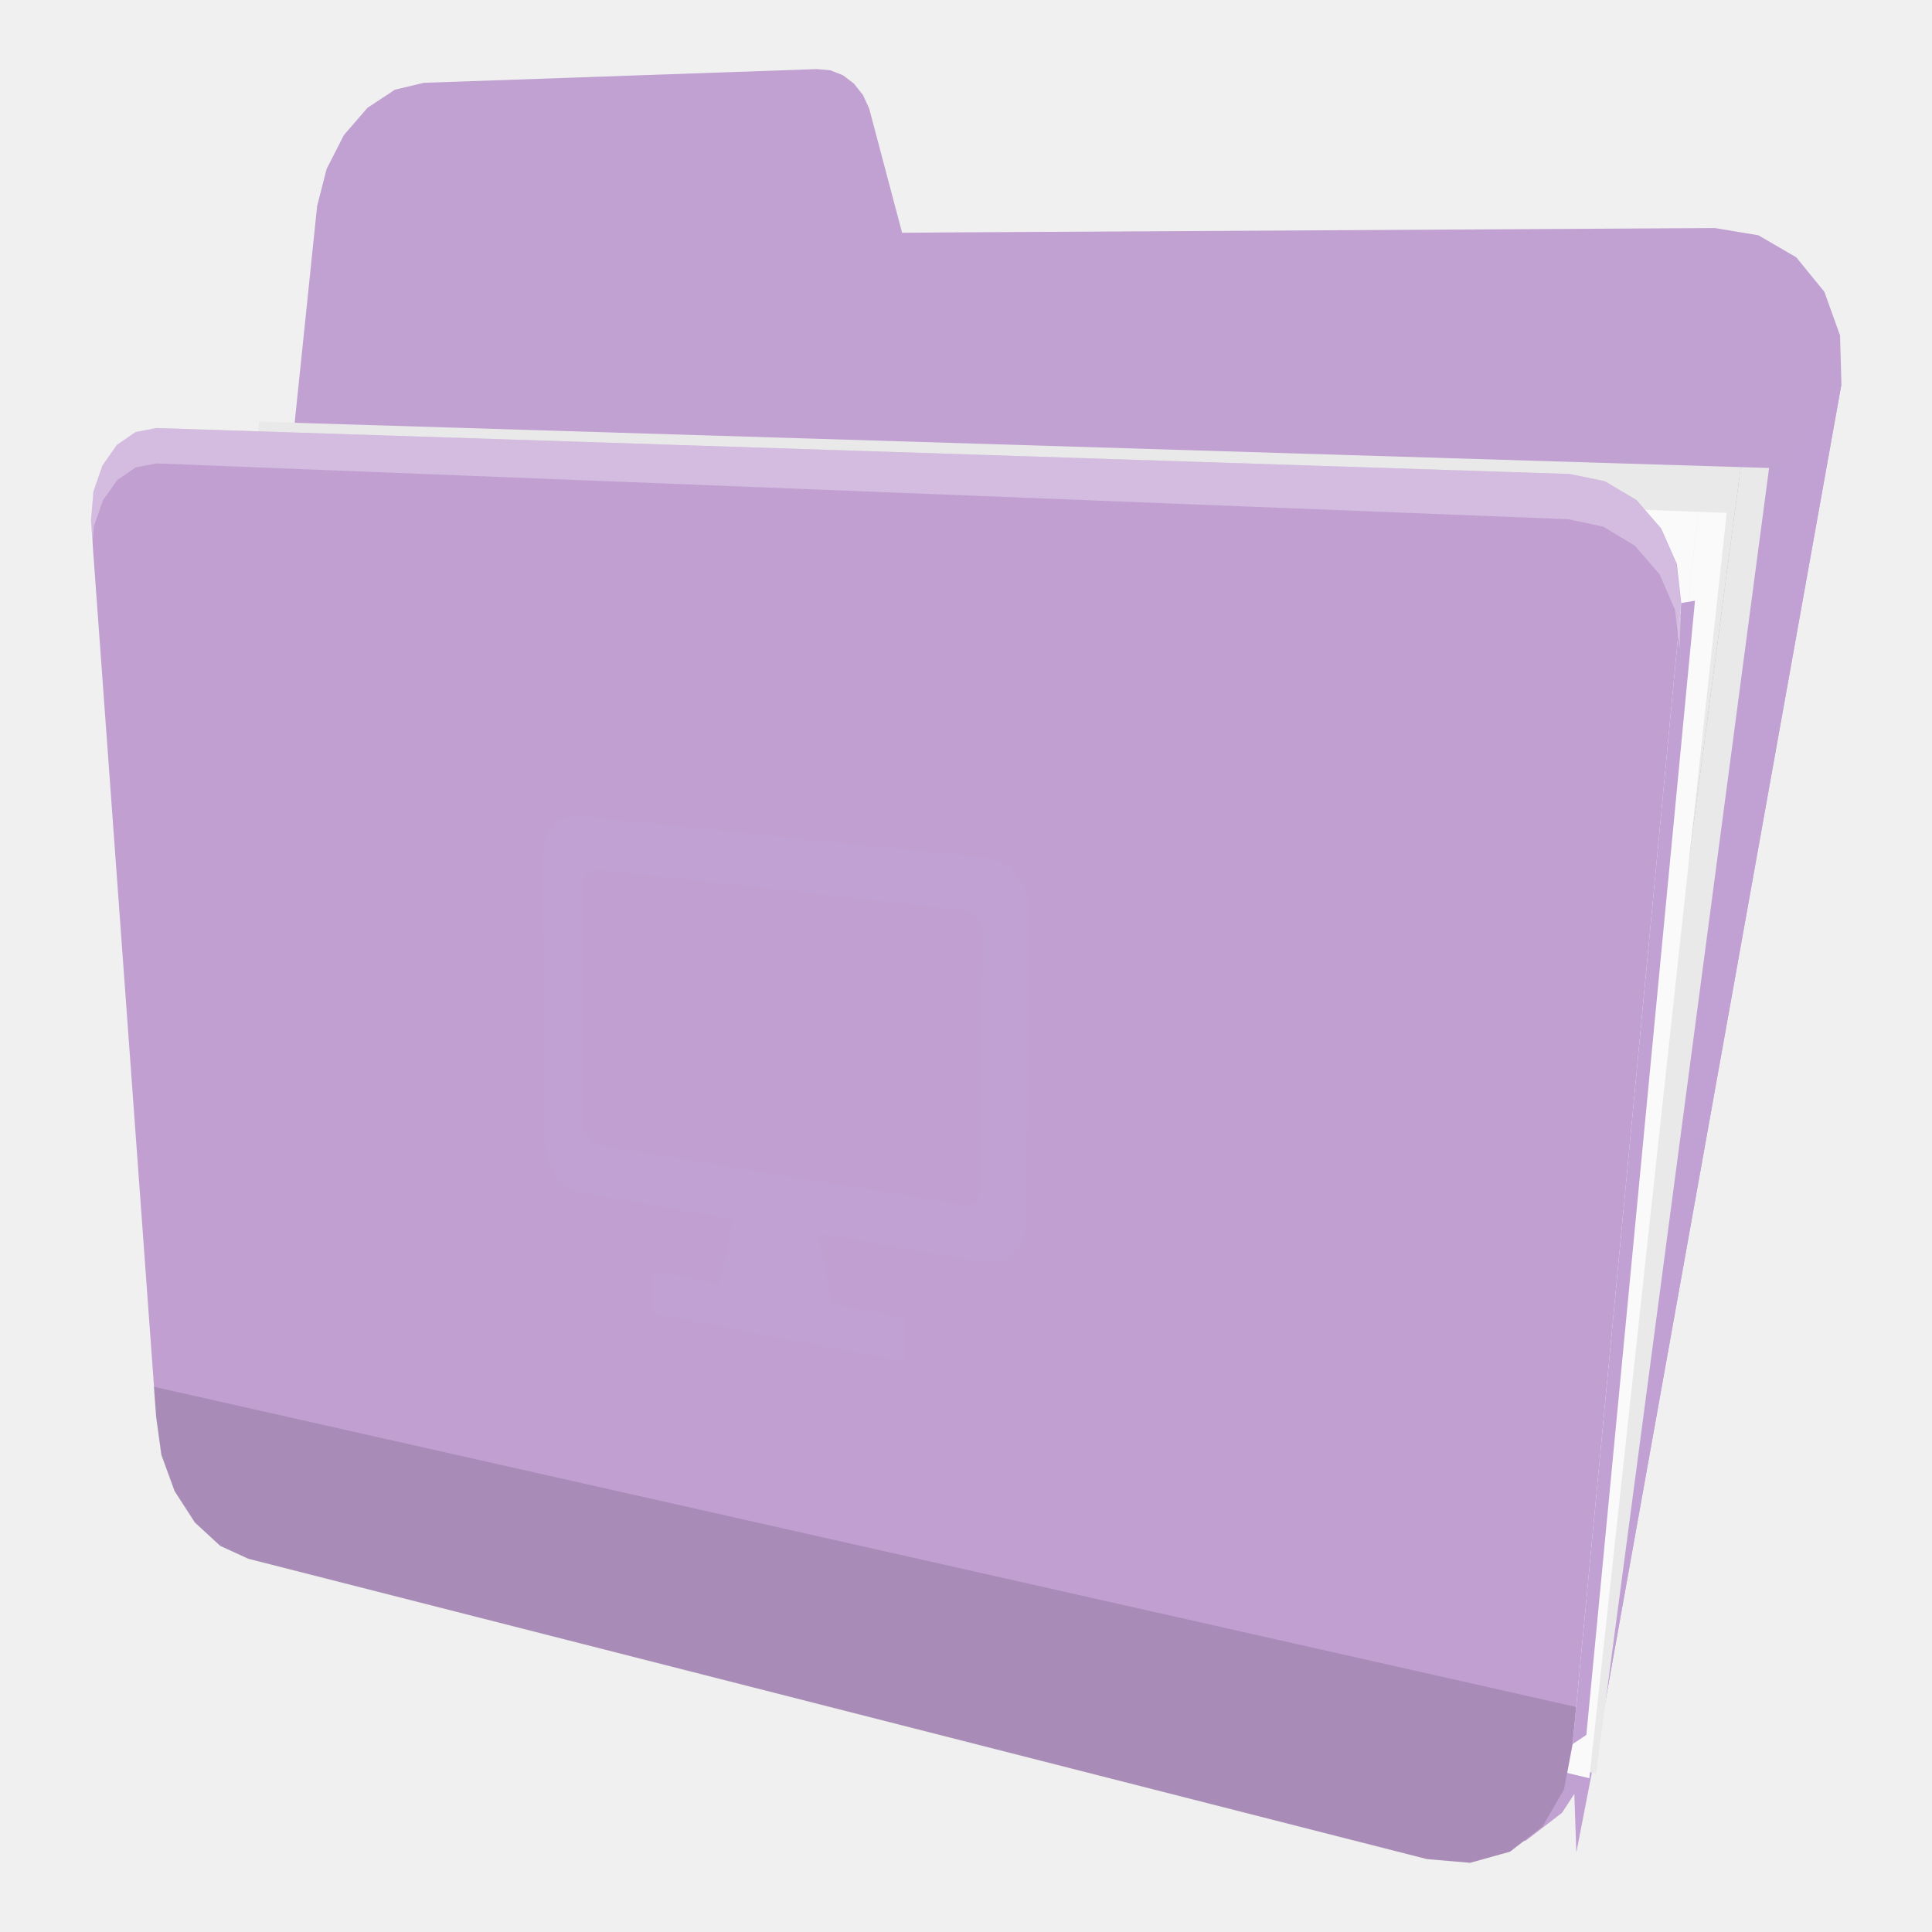
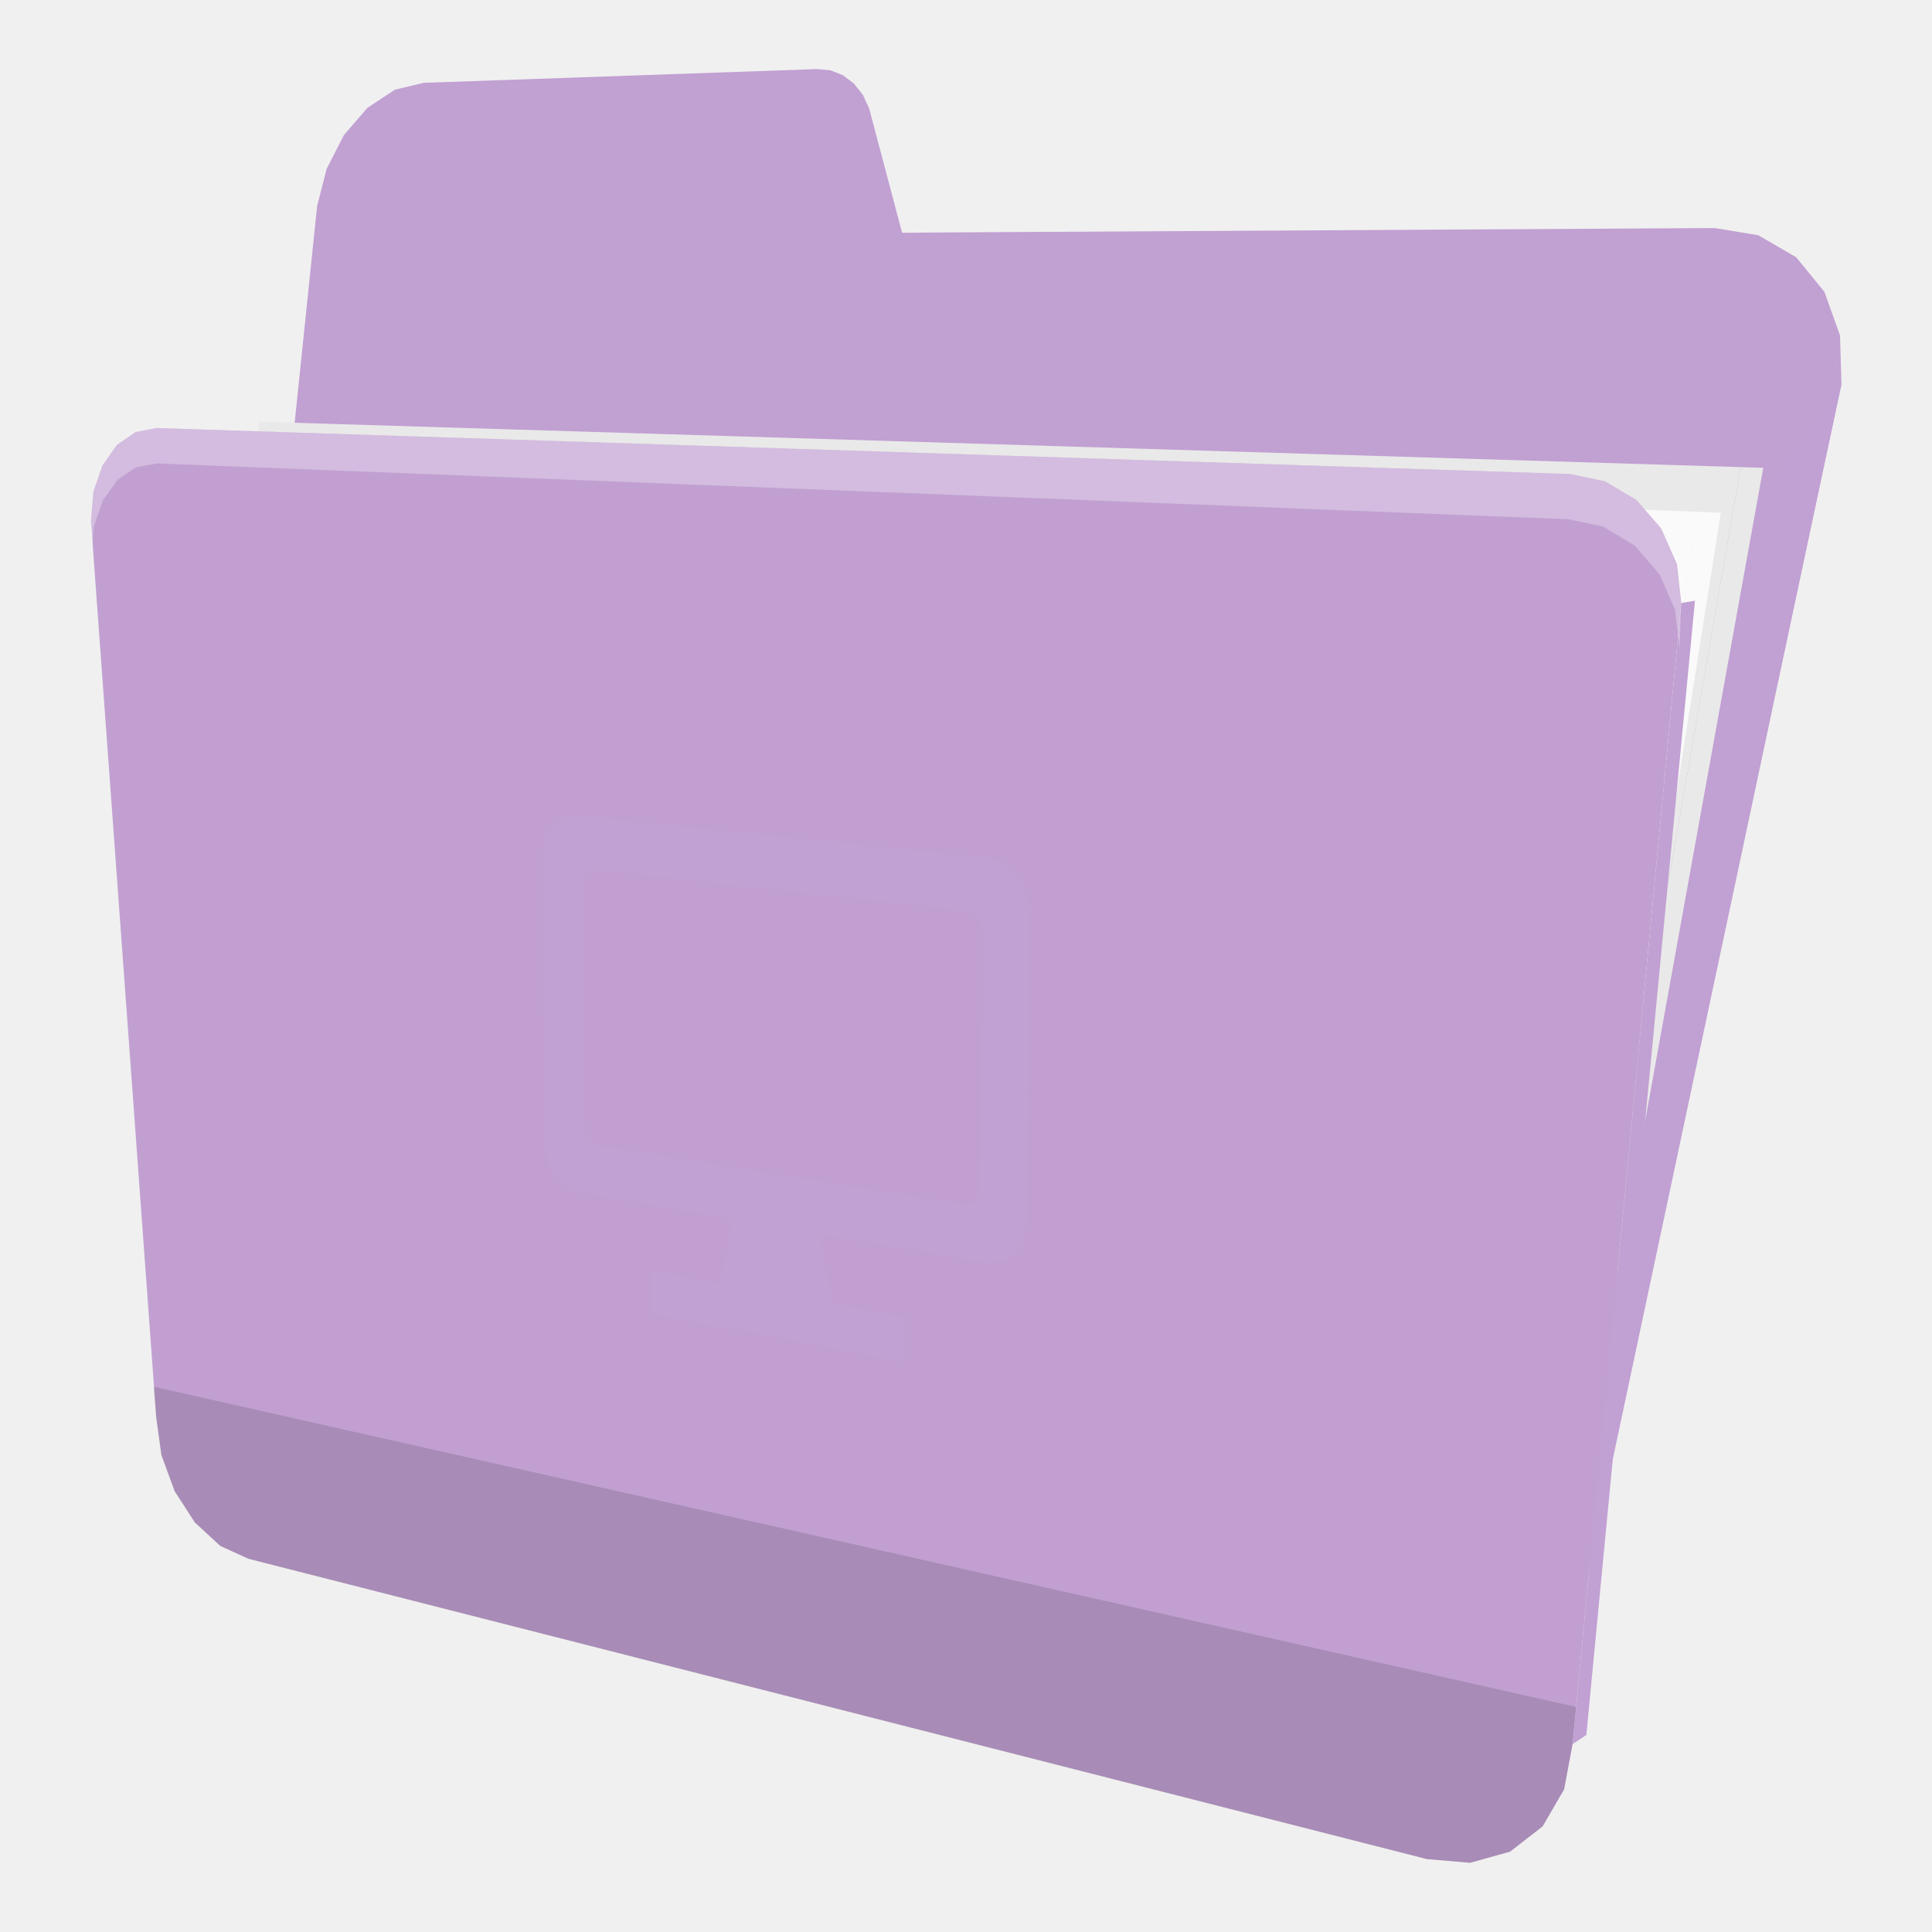
<svg xmlns="http://www.w3.org/2000/svg" width="128" height="128" viewBox="0 0 128 128" version="1.1">
  <g transform="matrix(1.1663 0 0 1.1663 53.1184 55.3344)" stroke-linejoin="round">
-     <path fill="#c1a0d2" d="M-30.51 40.77 L-32.05 40.01 L-33.32 38.64 L-34.22 36.79 L-34.65 34.63 L-34.59 32.39 L-27.53 -35.74 L-26.99 -37.85 L-26.01 -39.77 L-24.67 -41.32 L-23.11 -42.35 L-21.47 -42.74 L0.86 -43.52 L0.86 -43.52 L1.63 -43.45 L2.34 -43.17 L2.96 -42.70 L3.47 -42.06 L3.83 -41.28 L5.70 -34.22 L8.05 -34.24 L51.87 -34.49 L54.34 -34.08 L56.49 -32.83 L58.09 -30.87 L58.98 -28.39 L59.06 -25.62 L45.41 50.54 L44.66 53.27 L43.19 55.53 L41.15 57.10 L38.77 57.82 L36.28 57.65 Z" />
-     <path fill="#c1a0d3" d="M49.96 -13.19 L43.79 51.63 L44.00 57.79 L45.41 50.54 L59.06 -25.62 Z" />
-     <path fill="#E9E9E9" d="M-34.26 34.67 L-30.83 -23.49 L53.34 -20.91 L43.58 52.95 Z" />
-     <path fill="#E9E9E9" d="M43.58 52.95 L53.34 -20.91 L54.95 -20.86 L45.12 53.31 Z" />
-     <path fill="#FAFAFA" d="M-34.74 34.83 L-33.94 -21.57 L50.91 -18.37 L43.20 53.20 Z" />
-     <path fill="#FAFAFA" d="M43.20 53.20 L50.91 -18.37 L52.54 -18.31 L44.74 53.57 Z" />
+     <path fill="#c1a0d2" d="M-30.51 40.77 L-32.05 40.01 L-33.32 38.64 L-34.22 36.79 L-34.65 34.63 L-34.59 32.39 L-27.53 -35.74 L-26.99 -37.85 L-26.01 -39.77 L-24.67 -41.32 L-23.11 -42.35 L-21.47 -42.74 L0.86 -43.52 L0.86 -43.52 L1.63 -43.45 L2.34 -43.17 L2.96 -42.70 L3.47 -42.06 L3.83 -41.28 L5.70 -34.22 L8.05 -34.24 L51.87 -34.49 L54.34 -34.08 L56.49 -32.83 L58.09 -30.87 L58.98 -28.39 L59.06 -25.62 L42.87 49.97 L42.13 52.67 L40.67 54.92 L38.66 56.48 L36.30 57.20 L33.85 57.03 Z" />
+     <path fill="#c1a0d3" d="M49.96 -13.19 L43.85 49.48 L43.45 47.77 L59.06 -25.62 Z" />
+     <path fill="#E9E9E9" d="M-33.83 29.42 L-30.83 -23.49 L53.34 -20.91 L41.73 45.74 Z" />
+     <path fill="#E9E9E9" d="M41.73 45.74 L53.34 -20.91 L54.62 -20.87 L42.54 45.92 Z" />
+     <path fill="#FAFAFA" d="M-34.55 29.64 L-33.94 -21.57 L50.91 -18.37 L41.16 46.09 Z" />
+     <path fill="#FAFAFA" d="M41.16 46.09 L50.91 -18.37 L52.21 -18.32 L41.98 46.27 Z" />
    <path fill="#c1a0d3" d="M49.96 -13.19 L43.79 51.63 L44.57 51.11 L50.74 -13.32 Z" />
    <path fill="#c1a0d1" d="M-40.38 -17.87 L-40.24 -19.52 L-39.73 -21.00 L-38.91 -22.17 L-37.85 -22.90 L-36.66 -23.13 L43.62 -20.52 L45.61 -20.11 L47.41 -19.04 L48.82 -17.42 L49.71 -15.40 L49.96 -13.19 L43.79 51.63 L43.31 54.20 L42.09 56.30 L40.24 57.74 L37.97 58.37 L35.52 58.16 L-31.43 41.10 L-33.03 40.37 L-34.47 39.04 L-35.62 37.26 L-36.37 35.20 L-36.67 33.05 Z" />
    <path fill="#000" fill-opacity="0.13" d="M-36.81 31.33 L43.99 49.52 L43.78 51.64 L43.30 54.20 L42.08 56.31 L40.23 57.74 L37.96 58.38 L35.51 58.17 L-31.44 41.11 L-33.04 40.37 L-34.48 39.05 L-35.63 37.27 L-36.39 35.21 L-36.68 33.05 Z" />
    <path fill="#fff" fill-opacity="0.3" d="M-40.40 -17.87 L-40.25 -19.52 L-39.75 -21.00 L-38.93 -22.17 L-37.87 -22.90 L-36.68 -23.13 L43.61 -20.52 L45.60 -20.11 L47.39 -19.04 L48.81 -17.42 L49.69 -15.40 L49.95 -13.19 L49.87 -10.59 L49.61 -12.80 L48.73 -14.82 L47.32 -16.45 L45.53 -17.53 L43.54 -17.95 L-36.63 -21.12 L-37.83 -20.90 L-38.88 -20.18 L-39.70 -19.02 L-40.21 -17.55 L-40.35 -15.90 Z" />
    <path fill="#c1a0d4" fill-rule="evenodd" d="M-14.73 1.11 L-14.49 -0.05 L-13.81 -0.86 L-12.87 -1.09 L10.72 1.32 L11.82 1.78 L12.62 2.81 L12.91 4.15 L12.76 22.09 L12.46 23.31 L11.66 24.10 L10.57 24.26 L-12.71 20.27 L-13.64 19.80 L-14.32 18.82 L-14.58 17.61 Z M-12.36 16.56 L-12.26 17.05 L-11.98 17.44 L-11.60 17.63 L9.30 21.02 L9.73 20.95 L10.05 20.63 L10.17 20.15 L10.26 5.40 L10.14 4.87 L9.83 4.46 L9.40 4.27 L-11.72 1.93 L-12.09 2.01 L-12.37 2.34 L-12.47 2.80 Z" />
    <path fill="#c1a0d4" d="M-3.88 21.78 L0.93 22.60 L1.74 26.66 L5.88 27.42 L5.87 29.89 L-8.51 27.14 L-8.53 24.78 L-4.66 25.49 Z" />
  </g>
</svg>
